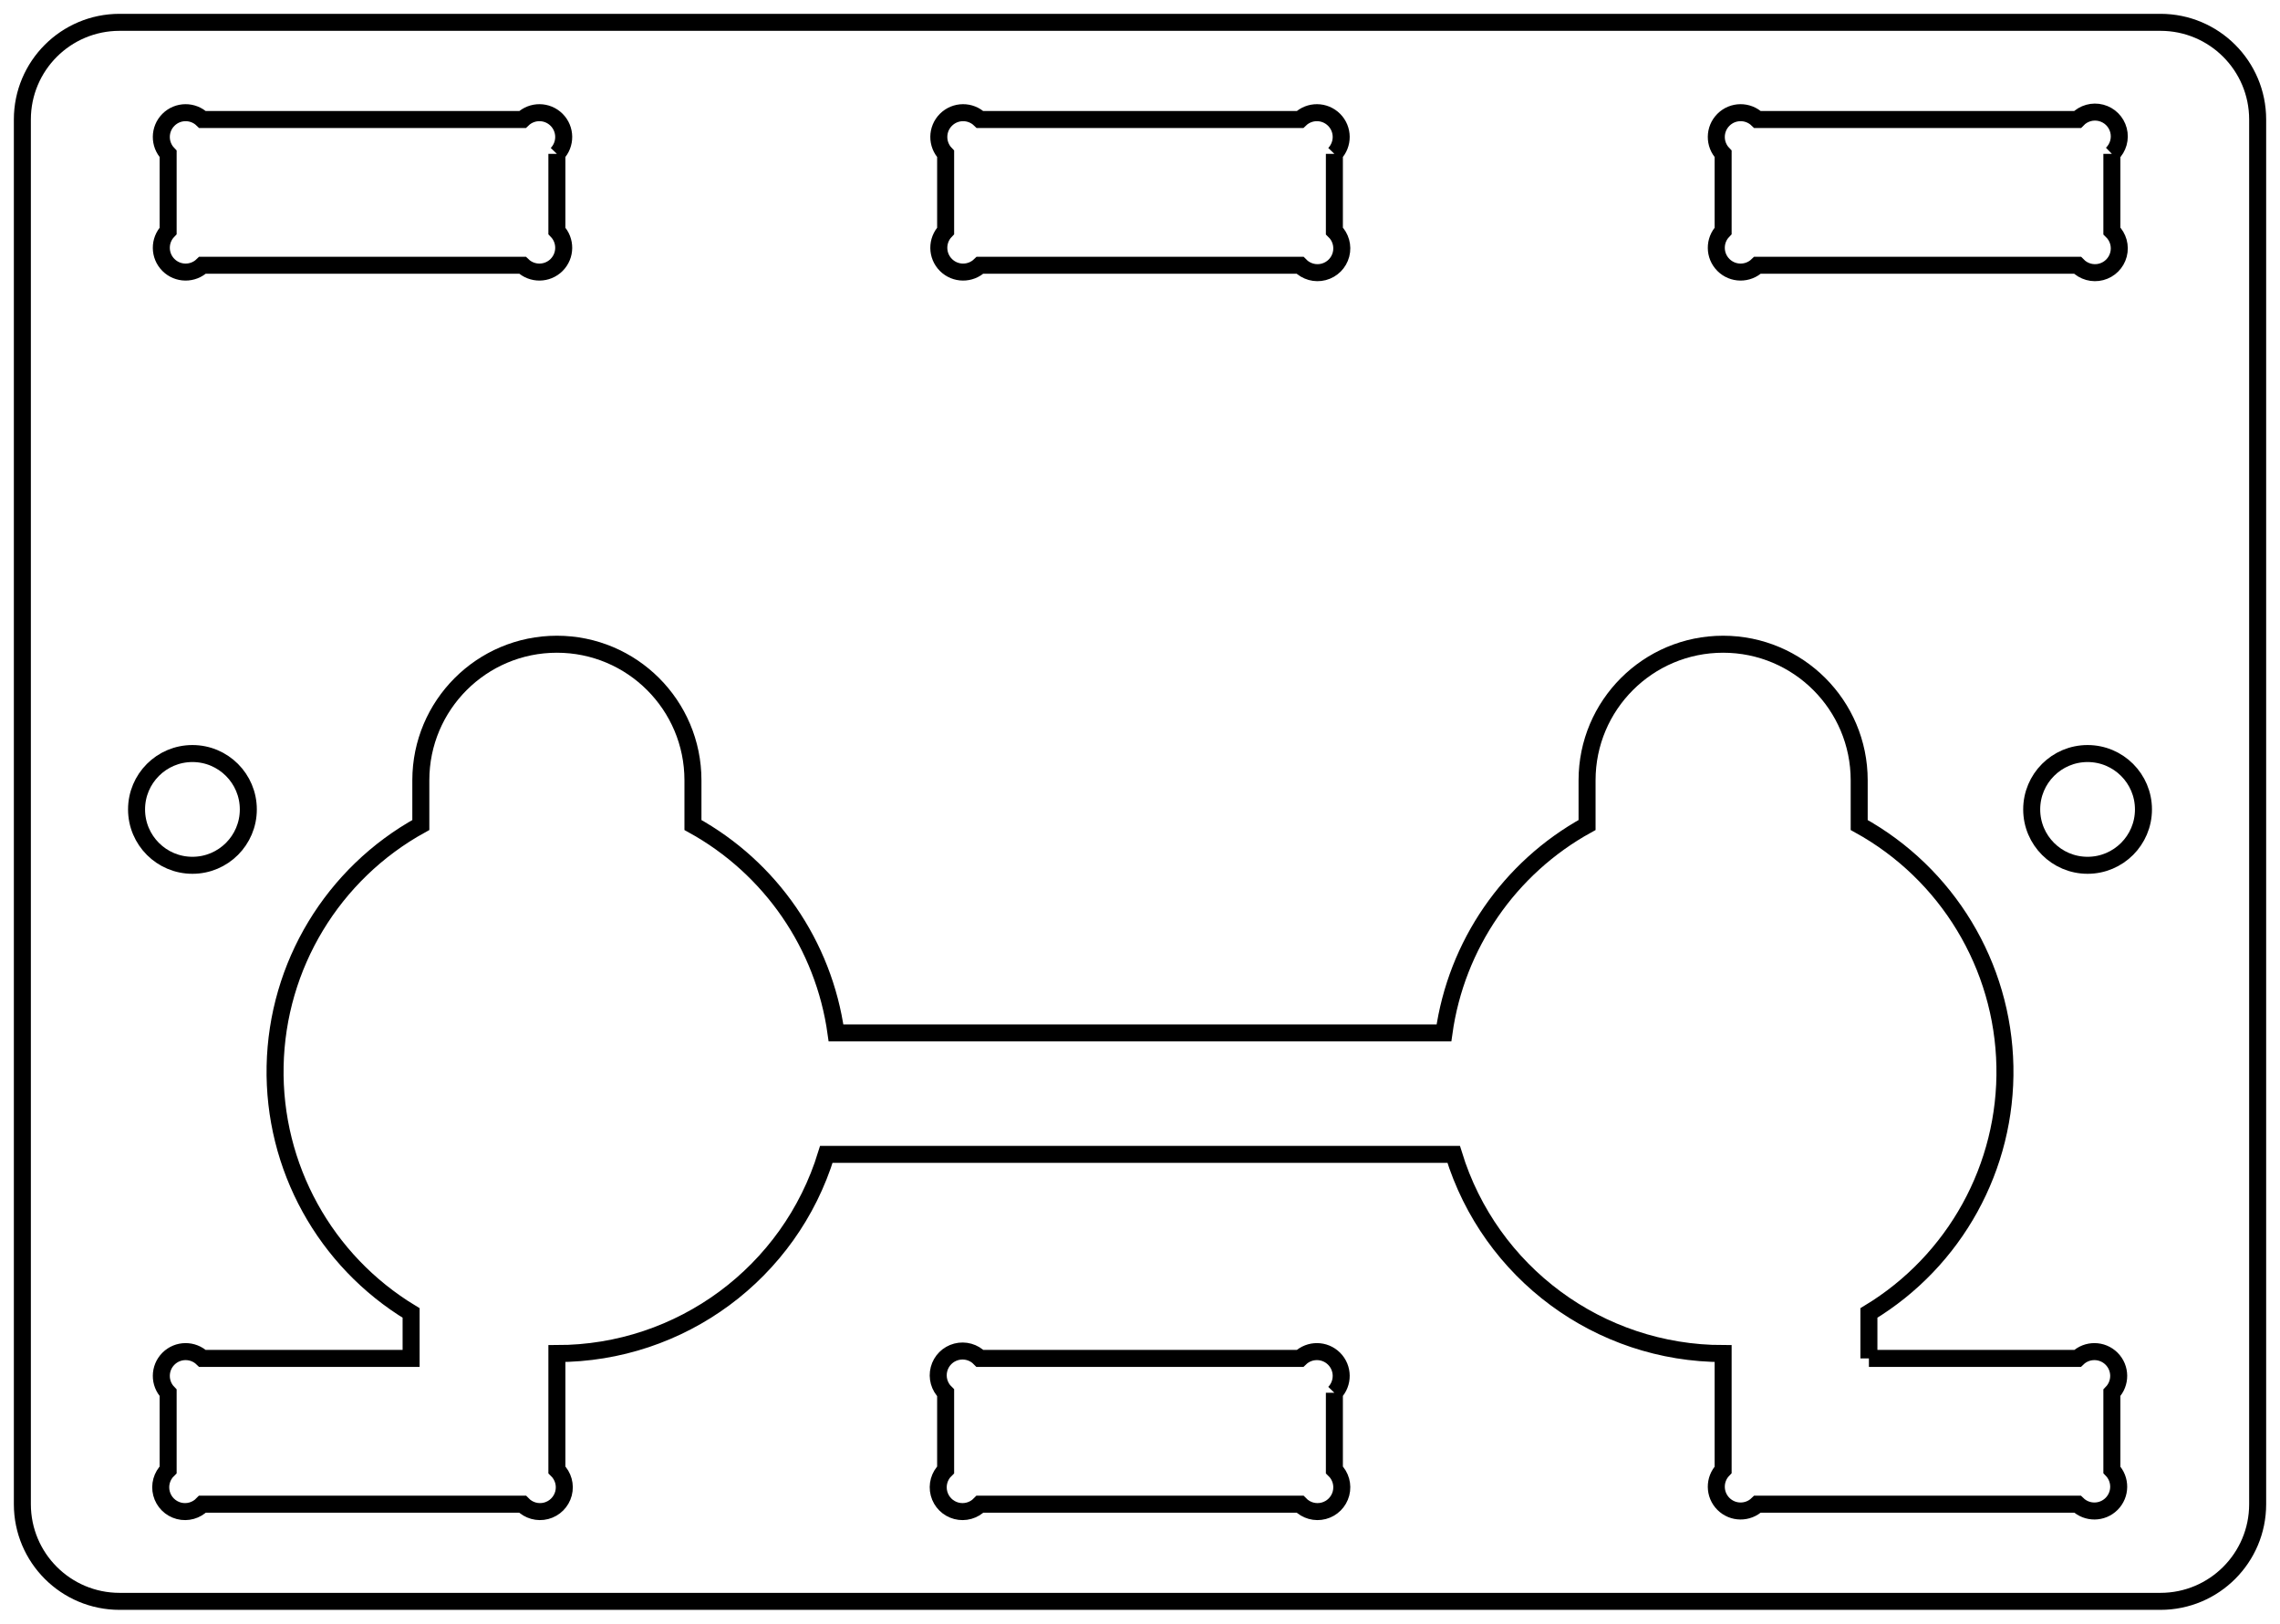
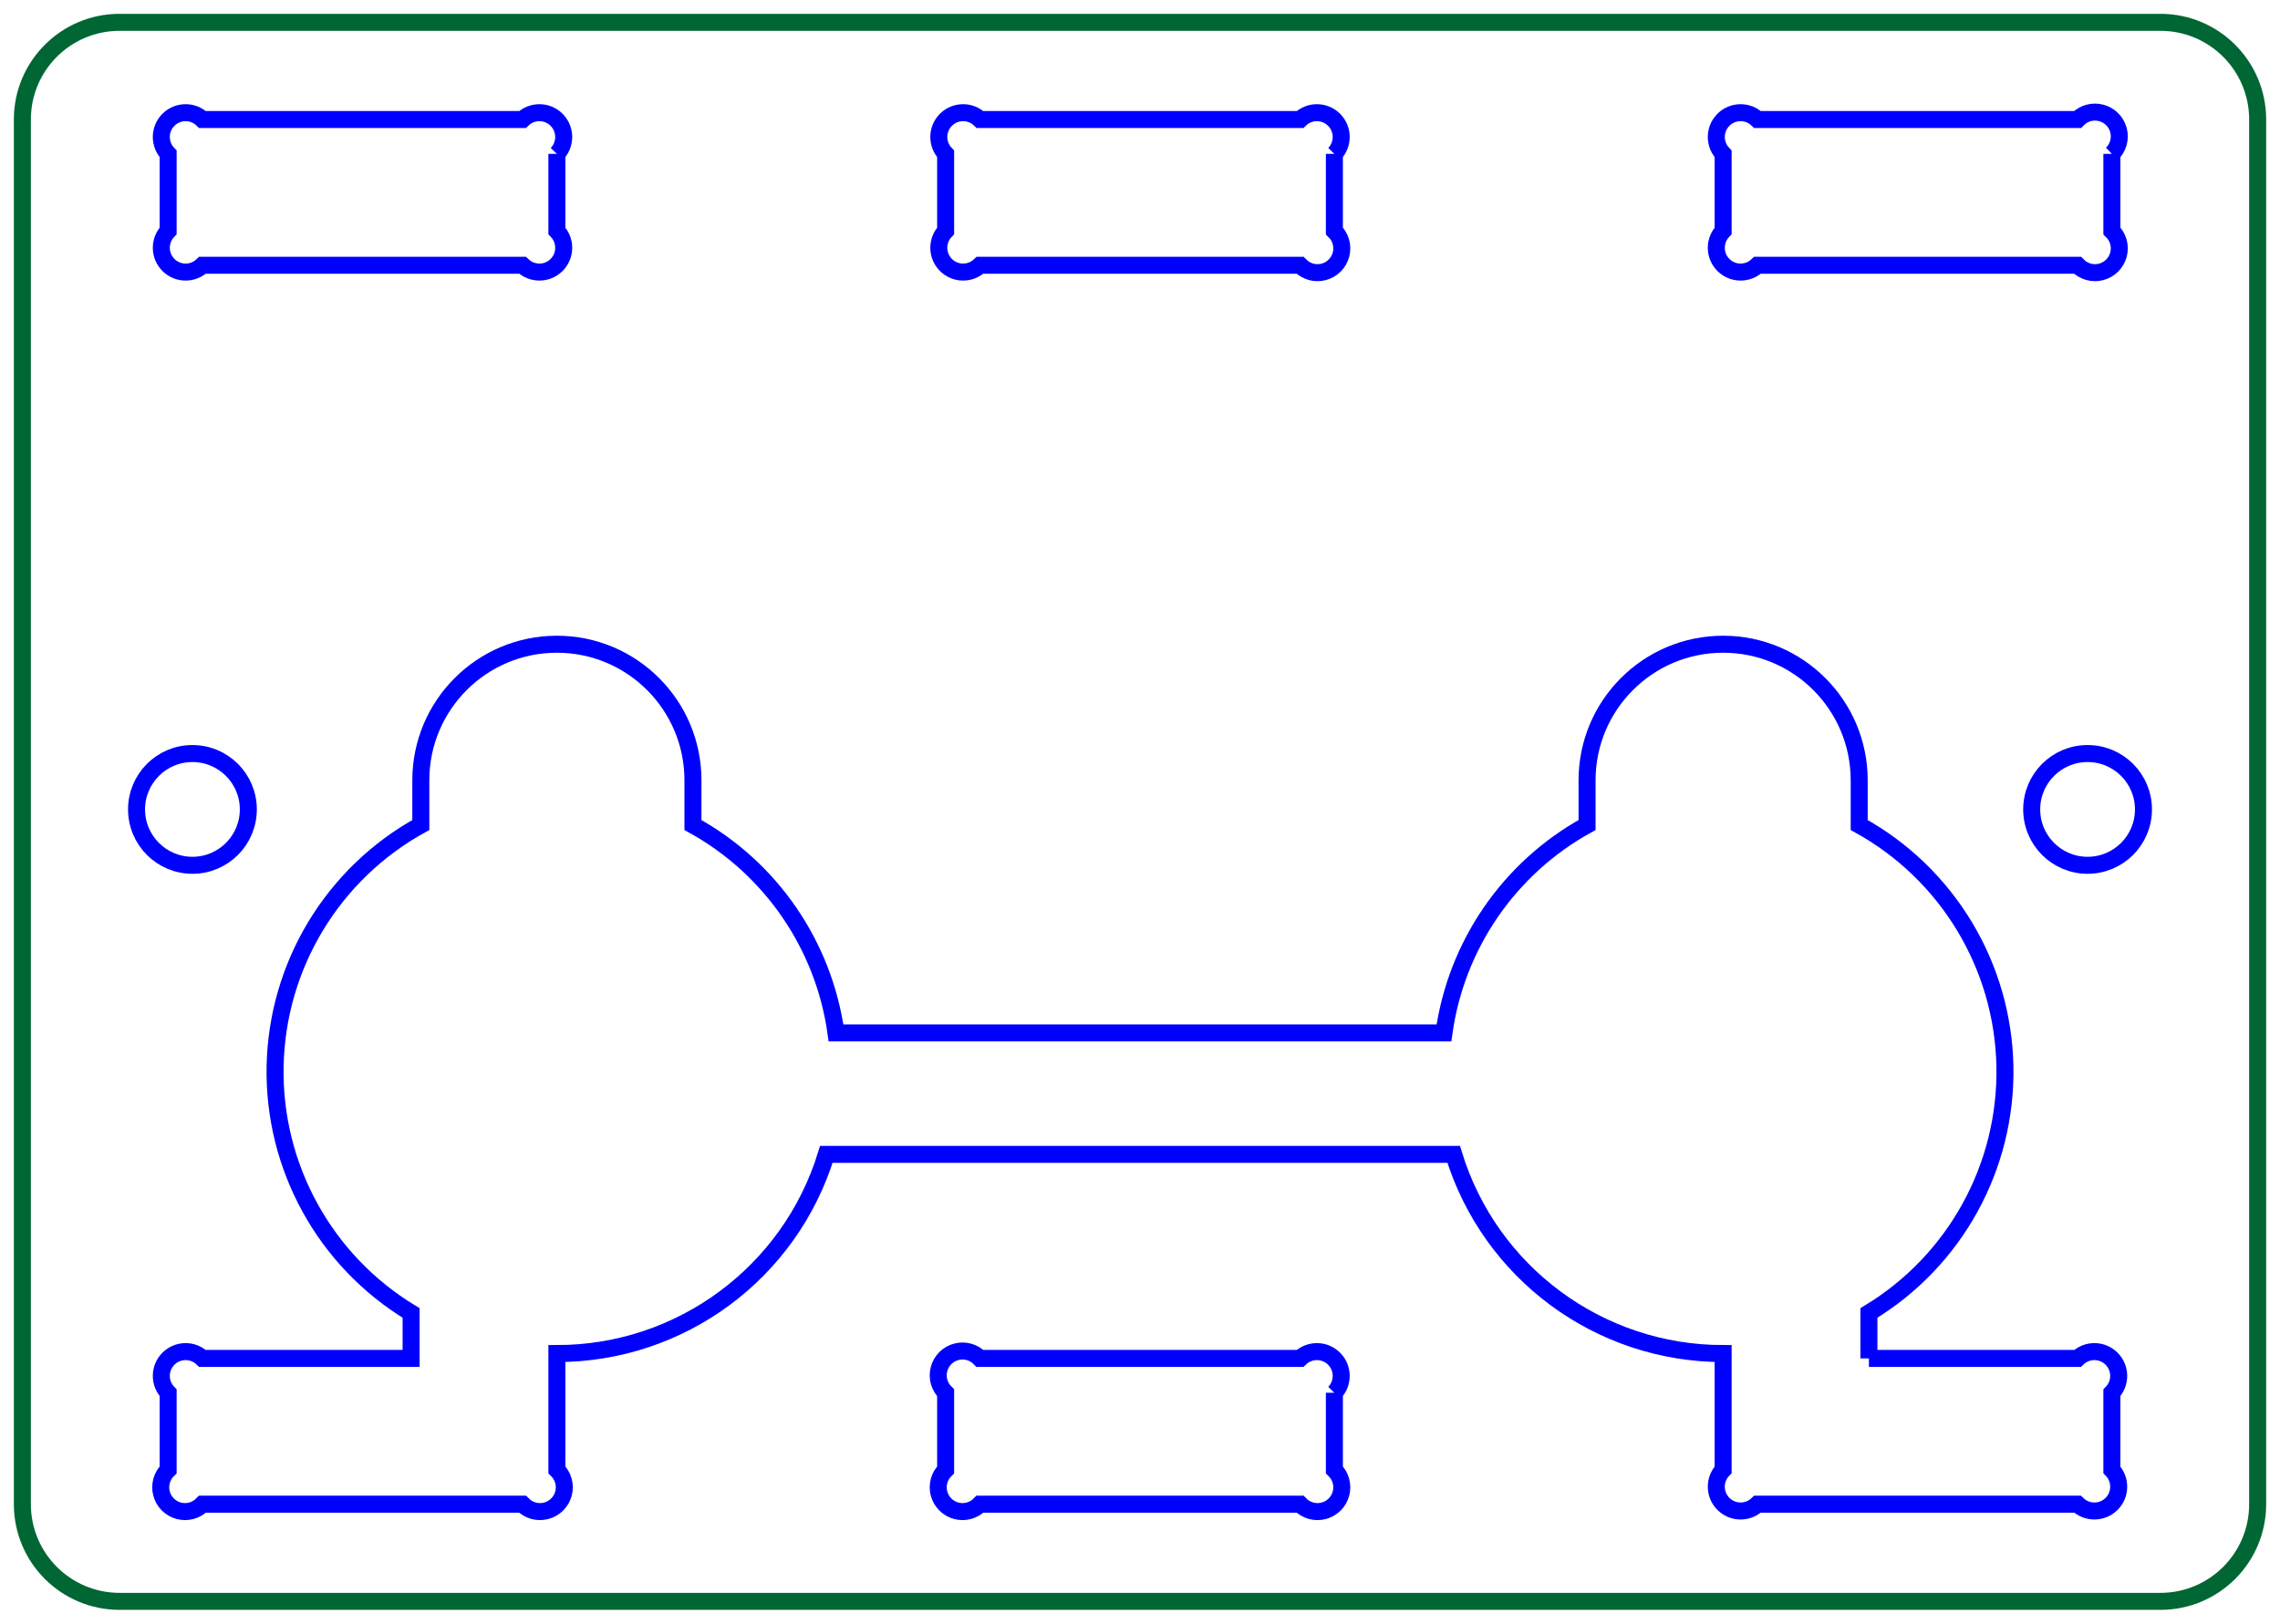
- <svg xmlns="http://www.w3.org/2000/svg" width="46.92mm" height="33.42mm" viewBox="0 0 46.92 33.42" version="1.1">
+ <svg xmlns="http://www.w3.org/2000/svg" width="46.92mm" height="33.42mm" viewBox="0 0 46.92 33.42" version="1.1" id="svg7958">
+   <defs id="defs7962" />
  <g id="Sketch004" transform="translate(-0.571843,124.1497) scale(1,-1)">
-     <path id="Sketch004_w0000" d="M 3.032 123.69 L 45.032 123.69 A 2.0 2.0 0 0 0 47.032 121.69 L 47.032 93.19 A 2.0 2.0 0 0 0 45.032 91.19 L 3.032 91.19 A 2.0 2.0 0 0 0 1.032 93.19 L 1.032 121.69 A 2.0 2.0 0 0 0 3.032 123.69 " stroke="#000000" stroke-width="0.35 px" style="stroke-width:0.35;stroke-miterlimit:4;stroke-dasharray:none;fill:none;fill-rule: evenodd " />
-     <circle cx="43.532" cy="107.49" r="1.15" stroke="#000000" stroke-width="0.35 px" style="stroke-width:0.35;stroke-miterlimit:4;stroke-dasharray:none;fill:none" />
-     <circle cx="4.532" cy="107.49" r="1.15" stroke="#000000" stroke-width="0.35 px" style="stroke-width:0.35;stroke-miterlimit:4;stroke-dasharray:none;fill:none" />
-     <path id="Sketch004_w0003" d="M 39.032 96.19 L 39.032 97.126 A 5.8 5.8 0 0 1 38.832 107.169 L 38.832 108.09 A 2.8 2.8 0 1 1 33.232 108.09 L 33.232 107.169 A 5.8 5.8 0 0 1 30.287 102.89 L 17.776 102.89 A 5.8 5.8 0 0 1 14.832 107.169 L 14.832 108.09 A 2.8 2.8 0 1 1 9.232 108.09 L 9.232 107.169 A 5.8 5.8 0 0 1 9.032 97.126 L 9.032 96.19 L 4.739 96.19 A 0.5 0.5 0 0 1 4.032 95.483 L 4.032 93.897 A 0.5 0.5 0 1 1 4.739 93.19 L 11.325 93.19 A 0.5 0.5 0 1 1 12.032 93.897 L 12.032 96.29 A 5.8 5.8 0 0 1 17.577 100.39 L 30.487 100.39 A 5.8 5.8 0 0 1 36.032 96.29 L 36.032 93.897 A 0.5 0.5 0 0 1 36.739 93.19 L 43.325 93.19 A 0.5 0.5 0 0 1 44.032 93.897 L 44.032 95.483 A 0.5 0.5 0 0 1 43.325 96.19 L 39.032 96.19 " stroke="#000000" stroke-width="0.35 px" style="stroke-width:0.35;stroke-miterlimit:4;stroke-dasharray:none;fill:none;fill-rule: evenodd " />
-     <path id="Sketch004_w0004" d="M 12.032 120.983 A 0.5 0.5 0 0 1 11.325 121.69 L 4.739 121.69 A 0.5 0.5 0 0 1 4.032 120.983 L 4.032 119.397 A 0.5 0.5 0 0 1 4.739 118.69 L 11.325 118.69 A 0.5 0.5 0 0 1 12.032 119.397 L 12.032 120.983 " stroke="#000000" stroke-width="0.35 px" style="stroke-width:0.35;stroke-miterlimit:4;stroke-dasharray:none;fill:none;fill-rule: evenodd " />
-     <path id="Sketch004_w0005" d="M 44.032 120.983 A 0.5 0.5 0 1 1 43.325 121.69 L 36.739 121.69 A 0.5 0.5 0 0 1 36.032 120.983 L 36.032 119.397 A 0.5 0.5 0 0 1 36.739 118.69 L 43.325 118.69 A 0.5 0.5 0 1 1 44.032 119.397 L 44.032 120.983 " stroke="#000000" stroke-width="0.35 px" style="stroke-width:0.35;stroke-miterlimit:4;stroke-dasharray:none;fill:none;fill-rule: evenodd " />
-     <path id="Sketch004_w0006" d="M 28.032 120.983 A 0.5 0.5 0 0 1 27.325 121.69 L 20.739 121.69 A 0.5 0.5 0 0 1 20.032 120.983 L 20.032 119.397 A 0.5 0.5 0 0 1 20.739 118.69 L 27.325 118.69 A 0.5 0.5 0 1 1 28.032 119.397 L 28.032 120.983 " stroke="#000000" stroke-width="0.35 px" style="stroke-width:0.35;stroke-miterlimit:4;stroke-dasharray:none;fill:none;fill-rule: evenodd " />
-     <path id="Sketch004_w0007" d="M 28.032 95.483 A 0.5 0.5 0 0 1 27.325 96.19 L 20.739 96.19 A 0.5 0.5 0 1 1 20.032 95.483 L 20.032 93.897 A 0.5 0.5 0 1 1 20.739 93.19 L 27.325 93.19 A 0.5 0.5 0 1 1 28.032 93.897 L 28.032 95.483 " stroke="#000000" stroke-width="0.35 px" style="stroke-width:0.35;stroke-miterlimit:4;stroke-dasharray:none;fill:none;fill-rule: evenodd " />
+     <path id="Sketch004_w0000" d="M 3.032 123.69 L 45.032 123.69 A 2.0 2.0 0 0 0 47.032 121.69 L 47.032 93.19 A 2.0 2.0 0 0 0 45.032 91.19 L 3.032 91.19 A 2.0 2.0 0 0 0 1.032 93.19 L 1.032 121.69 A 2.0 2.0 0 0 0 3.032 123.69 " stroke="#000000" stroke-width="0.35 px" style="stroke-width:0.35;stroke-miterlimit:4;stroke-dasharray:none;fill:none;fill-rule:evenodd;stroke:#006633;stroke-opacity:1" />
+     <circle cx="43.532" cy="107.49" r="1.15" stroke="#000000" stroke-width="0.35 px" style="stroke-width:0.35;stroke-miterlimit:4;stroke-dasharray:none;fill:none;stroke:#0000ff;stroke-opacity:1" id="circle7946" />
+     <circle cx="4.532" cy="107.49" r="1.15" stroke="#000000" stroke-width="0.35 px" style="stroke-width:0.35;stroke-miterlimit:4;stroke-dasharray:none;fill:none;stroke:#0000ff;stroke-opacity:1" id="circle7948" />
+     <path id="Sketch004_w0003" d="M 39.032 96.19 L 39.032 97.126 A 5.8 5.8 0 0 1 38.832 107.169 L 38.832 108.09 A 2.8 2.8 0 1 1 33.232 108.09 L 33.232 107.169 A 5.8 5.8 0 0 1 30.287 102.89 L 17.776 102.89 A 5.8 5.8 0 0 1 14.832 107.169 L 14.832 108.09 A 2.8 2.8 0 1 1 9.232 108.09 L 9.232 107.169 A 5.8 5.8 0 0 1 9.032 97.126 L 9.032 96.19 L 4.739 96.19 A 0.5 0.5 0 0 1 4.032 95.483 L 4.032 93.897 A 0.5 0.5 0 1 1 4.739 93.19 L 11.325 93.19 A 0.5 0.5 0 1 1 12.032 93.897 L 12.032 96.29 A 5.8 5.8 0 0 1 17.577 100.39 L 30.487 100.39 A 5.8 5.8 0 0 1 36.032 96.29 L 36.032 93.897 A 0.5 0.5 0 0 1 36.739 93.19 L 43.325 93.19 A 0.5 0.5 0 0 1 44.032 93.897 L 44.032 95.483 A 0.5 0.5 0 0 1 43.325 96.19 L 39.032 96.19 " stroke="#000000" stroke-width="0.35 px" style="stroke-width:0.35;stroke-miterlimit:4;stroke-dasharray:none;fill:none;fill-rule:evenodd;stroke:#0000ff;stroke-opacity:1" />
+     <path id="Sketch004_w0004" d="M 12.032 120.983 A 0.5 0.5 0 0 1 11.325 121.69 L 4.739 121.69 A 0.5 0.5 0 0 1 4.032 120.983 L 4.032 119.397 A 0.5 0.5 0 0 1 4.739 118.69 L 11.325 118.69 A 0.5 0.5 0 0 1 12.032 119.397 L 12.032 120.983 " stroke="#000000" stroke-width="0.35 px" style="stroke-width:0.35;stroke-miterlimit:4;stroke-dasharray:none;fill:none;fill-rule:evenodd;stroke:#0000ff;stroke-opacity:1" />
+     <path id="Sketch004_w0005" d="M 44.032 120.983 A 0.5 0.5 0 1 1 43.325 121.69 L 36.739 121.69 A 0.5 0.5 0 0 1 36.032 120.983 L 36.032 119.397 A 0.5 0.5 0 0 1 36.739 118.69 L 43.325 118.69 A 0.5 0.5 0 1 1 44.032 119.397 L 44.032 120.983 " stroke="#000000" stroke-width="0.35 px" style="stroke-width:0.35;stroke-miterlimit:4;stroke-dasharray:none;fill:none;fill-rule:evenodd;stroke:#0000ff;stroke-opacity:1" />
+     <path id="Sketch004_w0006" d="M 28.032 120.983 A 0.5 0.5 0 0 1 27.325 121.69 L 20.739 121.69 A 0.5 0.5 0 0 1 20.032 120.983 L 20.032 119.397 A 0.5 0.5 0 0 1 20.739 118.69 L 27.325 118.69 A 0.5 0.5 0 1 1 28.032 119.397 L 28.032 120.983 " stroke="#000000" stroke-width="0.35 px" style="stroke-width:0.35;stroke-miterlimit:4;stroke-dasharray:none;fill:none;fill-rule:evenodd;stroke:#0000ff;stroke-opacity:1" />
+     <path id="Sketch004_w0007" d="M 28.032 95.483 A 0.5 0.5 0 0 1 27.325 96.19 L 20.739 96.19 A 0.5 0.5 0 1 1 20.032 95.483 L 20.032 93.897 A 0.5 0.5 0 1 1 20.739 93.19 L 27.325 93.19 A 0.5 0.5 0 1 1 28.032 93.897 L 28.032 95.483 " stroke="#000000" stroke-width="0.35 px" style="stroke-width:0.35;stroke-miterlimit:4;stroke-dasharray:none;fill:none;fill-rule:evenodd;stroke:#0000ff;stroke-opacity:1" />
  </g>
</svg>
